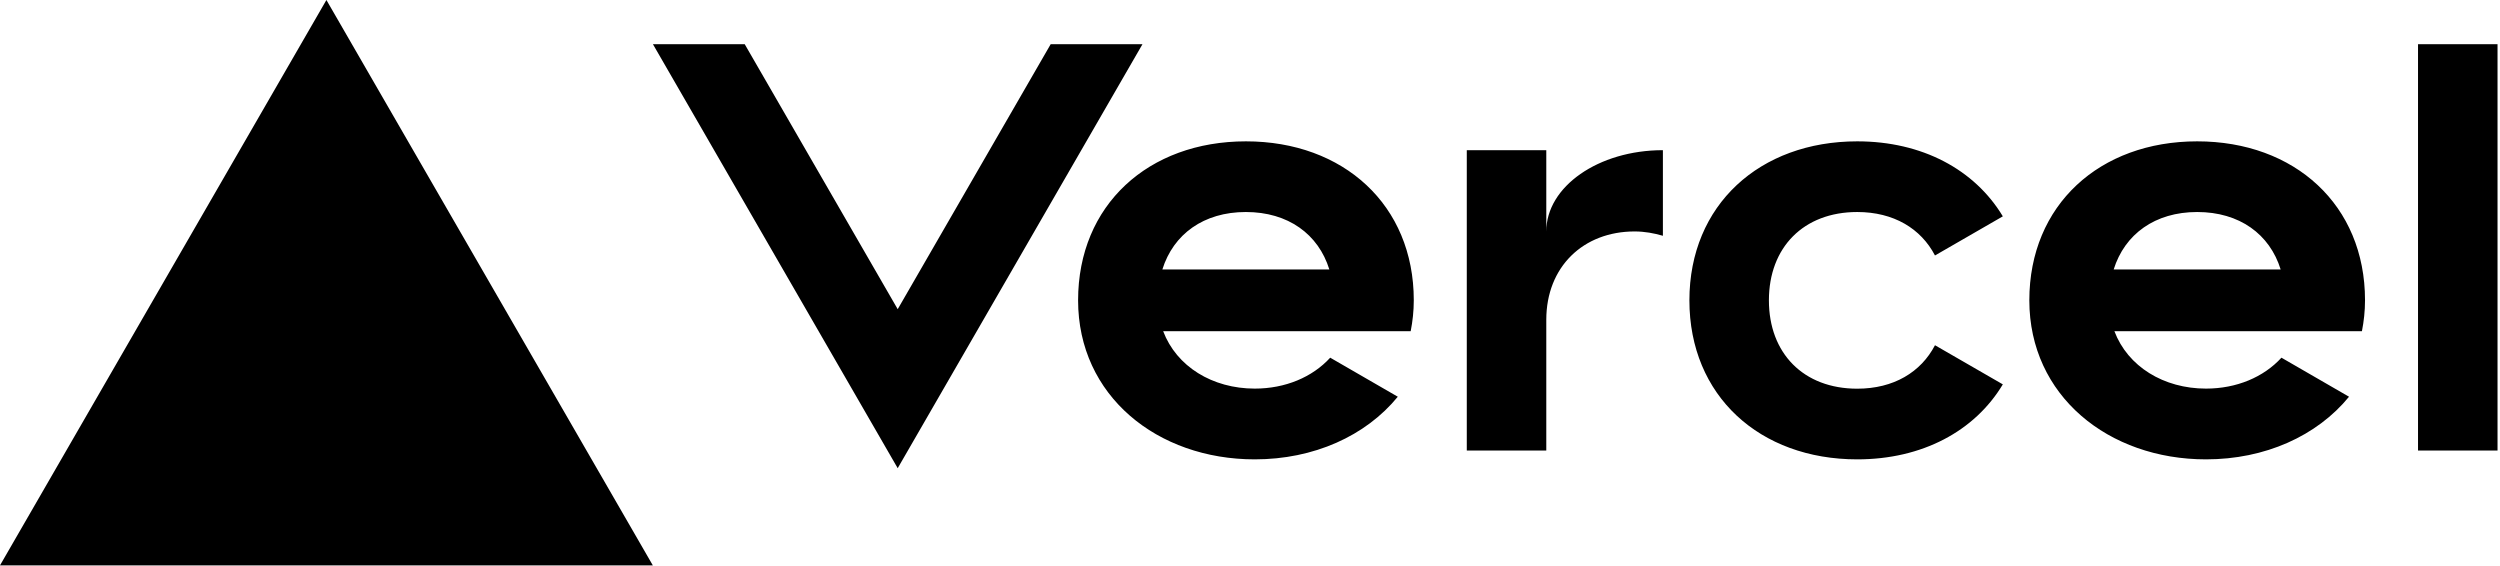
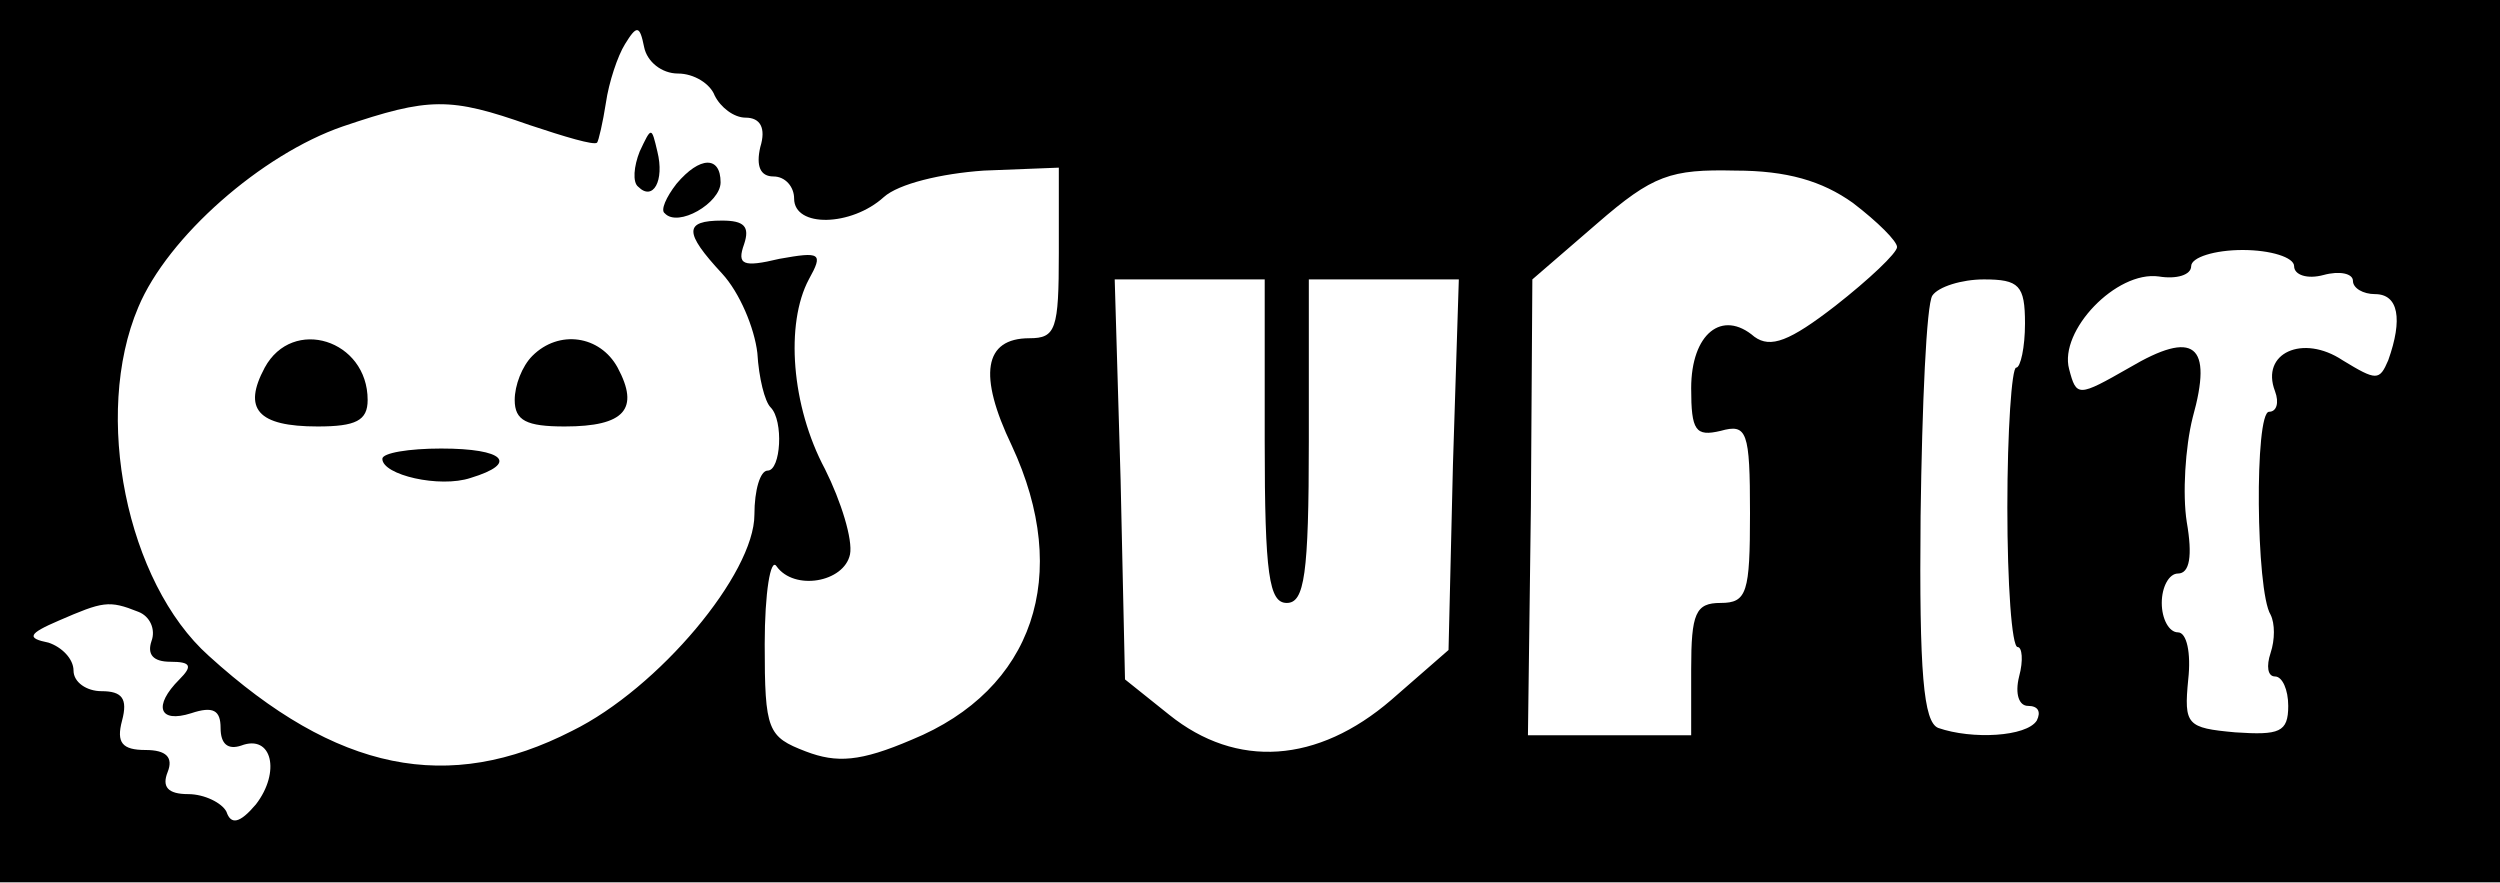
- <svg xmlns="http://www.w3.org/2000/svg" width="283" height="64" viewBox="0 0 283 64" fill="none">
-   <path d="M141.04 16c-11.04 0-19 7.2-19 18s8.96 18 20 18c6.67 0 12.55-2.64 16.19-7.09l-7.65-4.42c-2.02 2.21-5.09 3.5-8.54 3.5-4.79 0-8.86-2.5-10.37-6.5h28.02c.22-1.12.35-2.28.35-3.5 0-10.79-7.96-17.99-19-17.99zm-9.46 14.5c1.25-3.99 4.67-6.5 9.45-6.5 4.79 0 8.21 2.51 9.45 6.5h-18.9zM248.72 16c-11.04 0-19 7.2-19 18s8.96 18 20 18c6.67 0 12.55-2.64 16.19-7.09l-7.65-4.42c-2.02 2.21-5.09 3.5-8.54 3.5-4.79 0-8.86-2.5-10.37-6.5h28.02c.22-1.12.35-2.28.35-3.5 0-10.79-7.96-17.99-19-17.99zm-9.45 14.5c1.25-3.99 4.67-6.5 9.45-6.5 4.79 0 8.21 2.51 9.45 6.5h-18.9zM200.24 34c0 6 3.92 10 10 10 4.12 0 7.21-1.87 8.8-4.92l7.68 4.43c-3.18 5.3-9.14 8.49-16.48 8.49-11.05 0-19-7.2-19-18s7.96-18 19-18c7.34 0 13.29 3.19 16.48 8.49l-7.68 4.43c-1.59-3.05-4.68-4.92-8.8-4.92-6.07 0-10 4-10 10zm82.48-29v46h-9V5h9zM36.95 0L73.9 64H0L36.95 0zm92.38 5l-27.71 48L73.91 5H84.3l17.32 30 17.32-30h10.39zm58.91 12v9.69c-1-.29-2.06-.49-3.2-.49-5.81 0-10 4-10 10V51h-9V17h9v9.2c0-5.08 5.91-9.2 13.2-9.2z" fill="#000" />
+ <svg xmlns="http://www.w3.org/2000/svg" version="1.0" width="170pt" height="60pt" viewBox="0 0 170 60" preserveAspectRatio="xMidYMid meet">
+   <g transform="translate(0,60) scale(0.1,-0.1)" fill="#000000" stroke="none">
+     <path d="M0 300 l0 -300 850 0 850 0 0 300 0 300 -850 0 -850 0 0 -300z m461 250 c11 0 22 -7 25 -15 4 -8 13 -15 21 -15 10 0 14 -7 10 -20 -3 -13 0 -20 9 -20 8 0 14 -7 14 -15 0 -20 39 -19 61 1 10 9 39 16 68 18 l51 2 0 -58 c0 -52 -2 -58 -20 -58 -31 0 -35 -25 -12 -73 41 -88 15 -166 -68 -200 -35 -15 -51 -16 -72 -8 -26 10 -28 14 -28 73 0 35 4 59 8 53 12 -17 46 -11 50 8 2 10 -6 36 -17 58 -23 43 -27 99 -11 129 10 18 8 19 -20 14 -25 -6 -29 -4 -24 10 4 12 0 16 -15 16 -26 0 -26 -8 0 -36 12 -13 22 -37 24 -54 1 -17 5 -33 9 -37 9 -9 7 -43 -2 -43 -5 0 -9 -13 -9 -30 0 -40 -65 -118 -124 -147 -84 -43 -160 -28 -247 51 -56 50 -79 164 -48 237 20 48 84 104 139 123 59 20 73 20 127 1 24 -8 44 -14 46 -12 1 1 4 14 6 27 2 14 8 32 13 40 8 13 10 13 13 -2 2 -10 12 -18 23 -18z m799 -88 c17 -13 30 -26 30 -30 0 -4 -19 -22 -42 -40 -31 -24 -44 -29 -55 -21 -22 19 -43 2 -43 -35 0 -29 3 -33 20 -29 18 5 20 0 20 -56 0 -54 -2 -61 -20 -61 -17 0 -20 -7 -20 -45 l0 -45 -55 0 -56 0 2 155 1 155 44 38 c38 33 50 37 94 36 35 0 59 -7 80 -22z m300 -43 c0 -6 9 -9 20 -6 11 3 20 1 20 -4 0 -5 7 -9 15 -9 16 0 19 -17 9 -45 -6 -14 -8 -14 -31 0 -27 18 -56 5 -46 -21 3 -8 1 -14 -4 -14 -10 0 -9 -122 1 -138 3 -6 3 -17 0 -26 -3 -9 -2 -16 3 -16 5 0 9 -9 9 -20 0 -18 -6 -20 -36 -18 -33 3 -35 5 -32 36 2 18 -1 32 -7 32 -6 0 -11 9 -11 20 0 11 5 20 11 20 8 0 10 12 6 35 -3 19 -1 51 4 71 14 50 1 60 -43 34 -35 -20 -36 -20 -41 -1 -7 26 32 67 61 63 12 -2 22 1 22 7 0 6 16 11 35 11 19 0 35 -5 35 -11z m-700 -119 c0 -91 3 -110 15 -110 12 0 15 19 15 110 l0 110 51 0 51 0 -4 -126 -3 -126 -39 -34 c-50 -43 -105 -47 -151 -10 l-30 24 -3 136 -4 136 51 0 51 0 0 -110z m517 80 c0 -16 -3 -30 -6 -30 -3 0 -6 -43 -6 -95 0 -52 3 -95 7 -95 3 0 4 -9 1 -20 -3 -12 0 -20 6 -20 7 0 9 -4 6 -10 -7 -11 -44 -13 -67 -5 -10 4 -13 37 -12 144 1 76 4 144 8 150 4 6 20 11 35 11 24 0 28 -4 28 -30z m-1283 -196 c8 -3 12 -12 9 -20 -3 -9 1 -14 13 -14 14 0 15 -3 6 -12 -18 -18 -14 -30 8 -23 15 5 20 2 20 -10 0 -11 5 -15 14 -12 21 8 27 -18 10 -40 -11 -13 -17 -14 -20 -5 -3 6 -15 12 -26 12 -14 0 -18 5 -14 15 4 10 -1 15 -15 15 -16 0 -20 5 -16 20 4 15 0 20 -14 20 -10 0 -19 6 -19 14 0 8 -8 16 -17 19 -15 3 -14 6 7 15 30 13 34 14 54 6z" />
+     <path d="M435 497 c-4 -10 -5 -21 -1 -24 10 -10 18 4 13 24 -4 17 -4 17 -12 0z" />
+     <path d="M460 475 c-7 -9 -11 -18 -8 -20 9 -10 38 7 38 21 0 18 -14 18 -30 -1z" />
+     <path d="M180 350 c-15 -28 -5 -40 36 -40 26 0 34 4 34 18 0 41 -51 57 -70 22z" />
+     <path d="M362 358 c-7 -7 -12 -20 -12 -30 0 -14 8 -18 34 -18 41 0 51 12 36 40 -12 22 -40 26 -58 8z" />
+     <path d="M260 288 c0 -11 39 -20 60 -13 33 10 23 20 -20 20 -22 0 -40 -3 -40 -7z" />
+   </g>
</svg>
